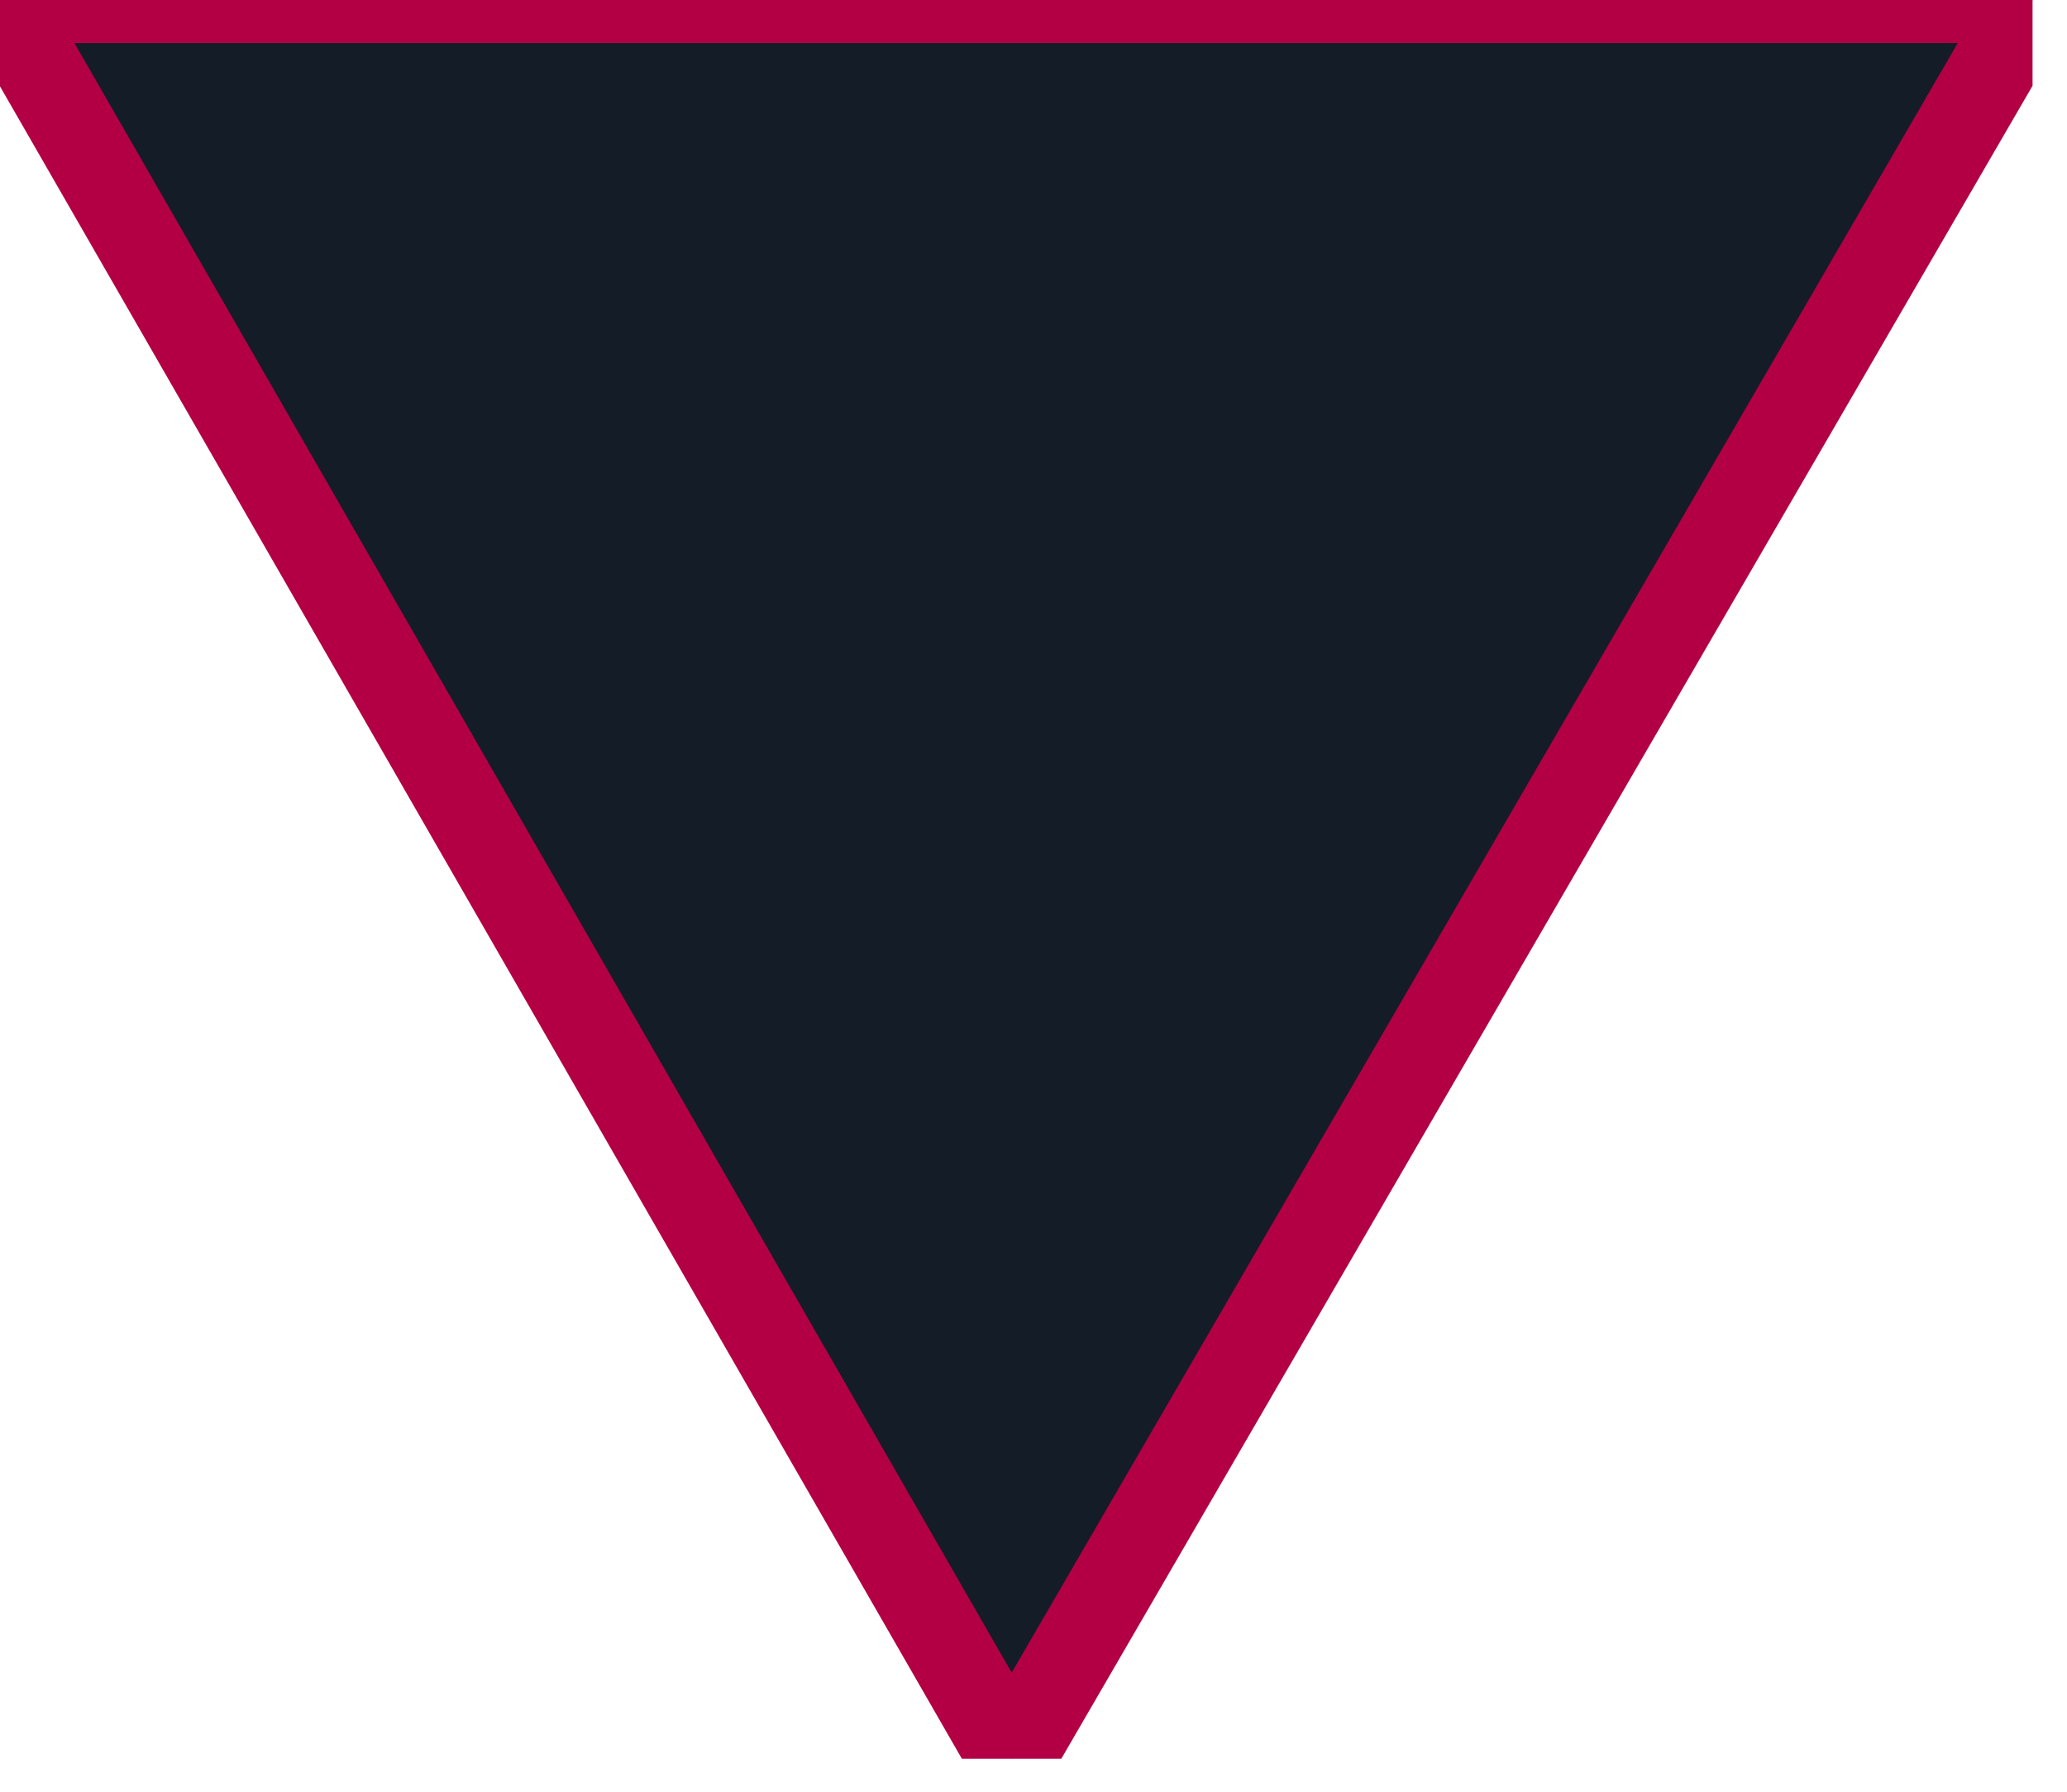
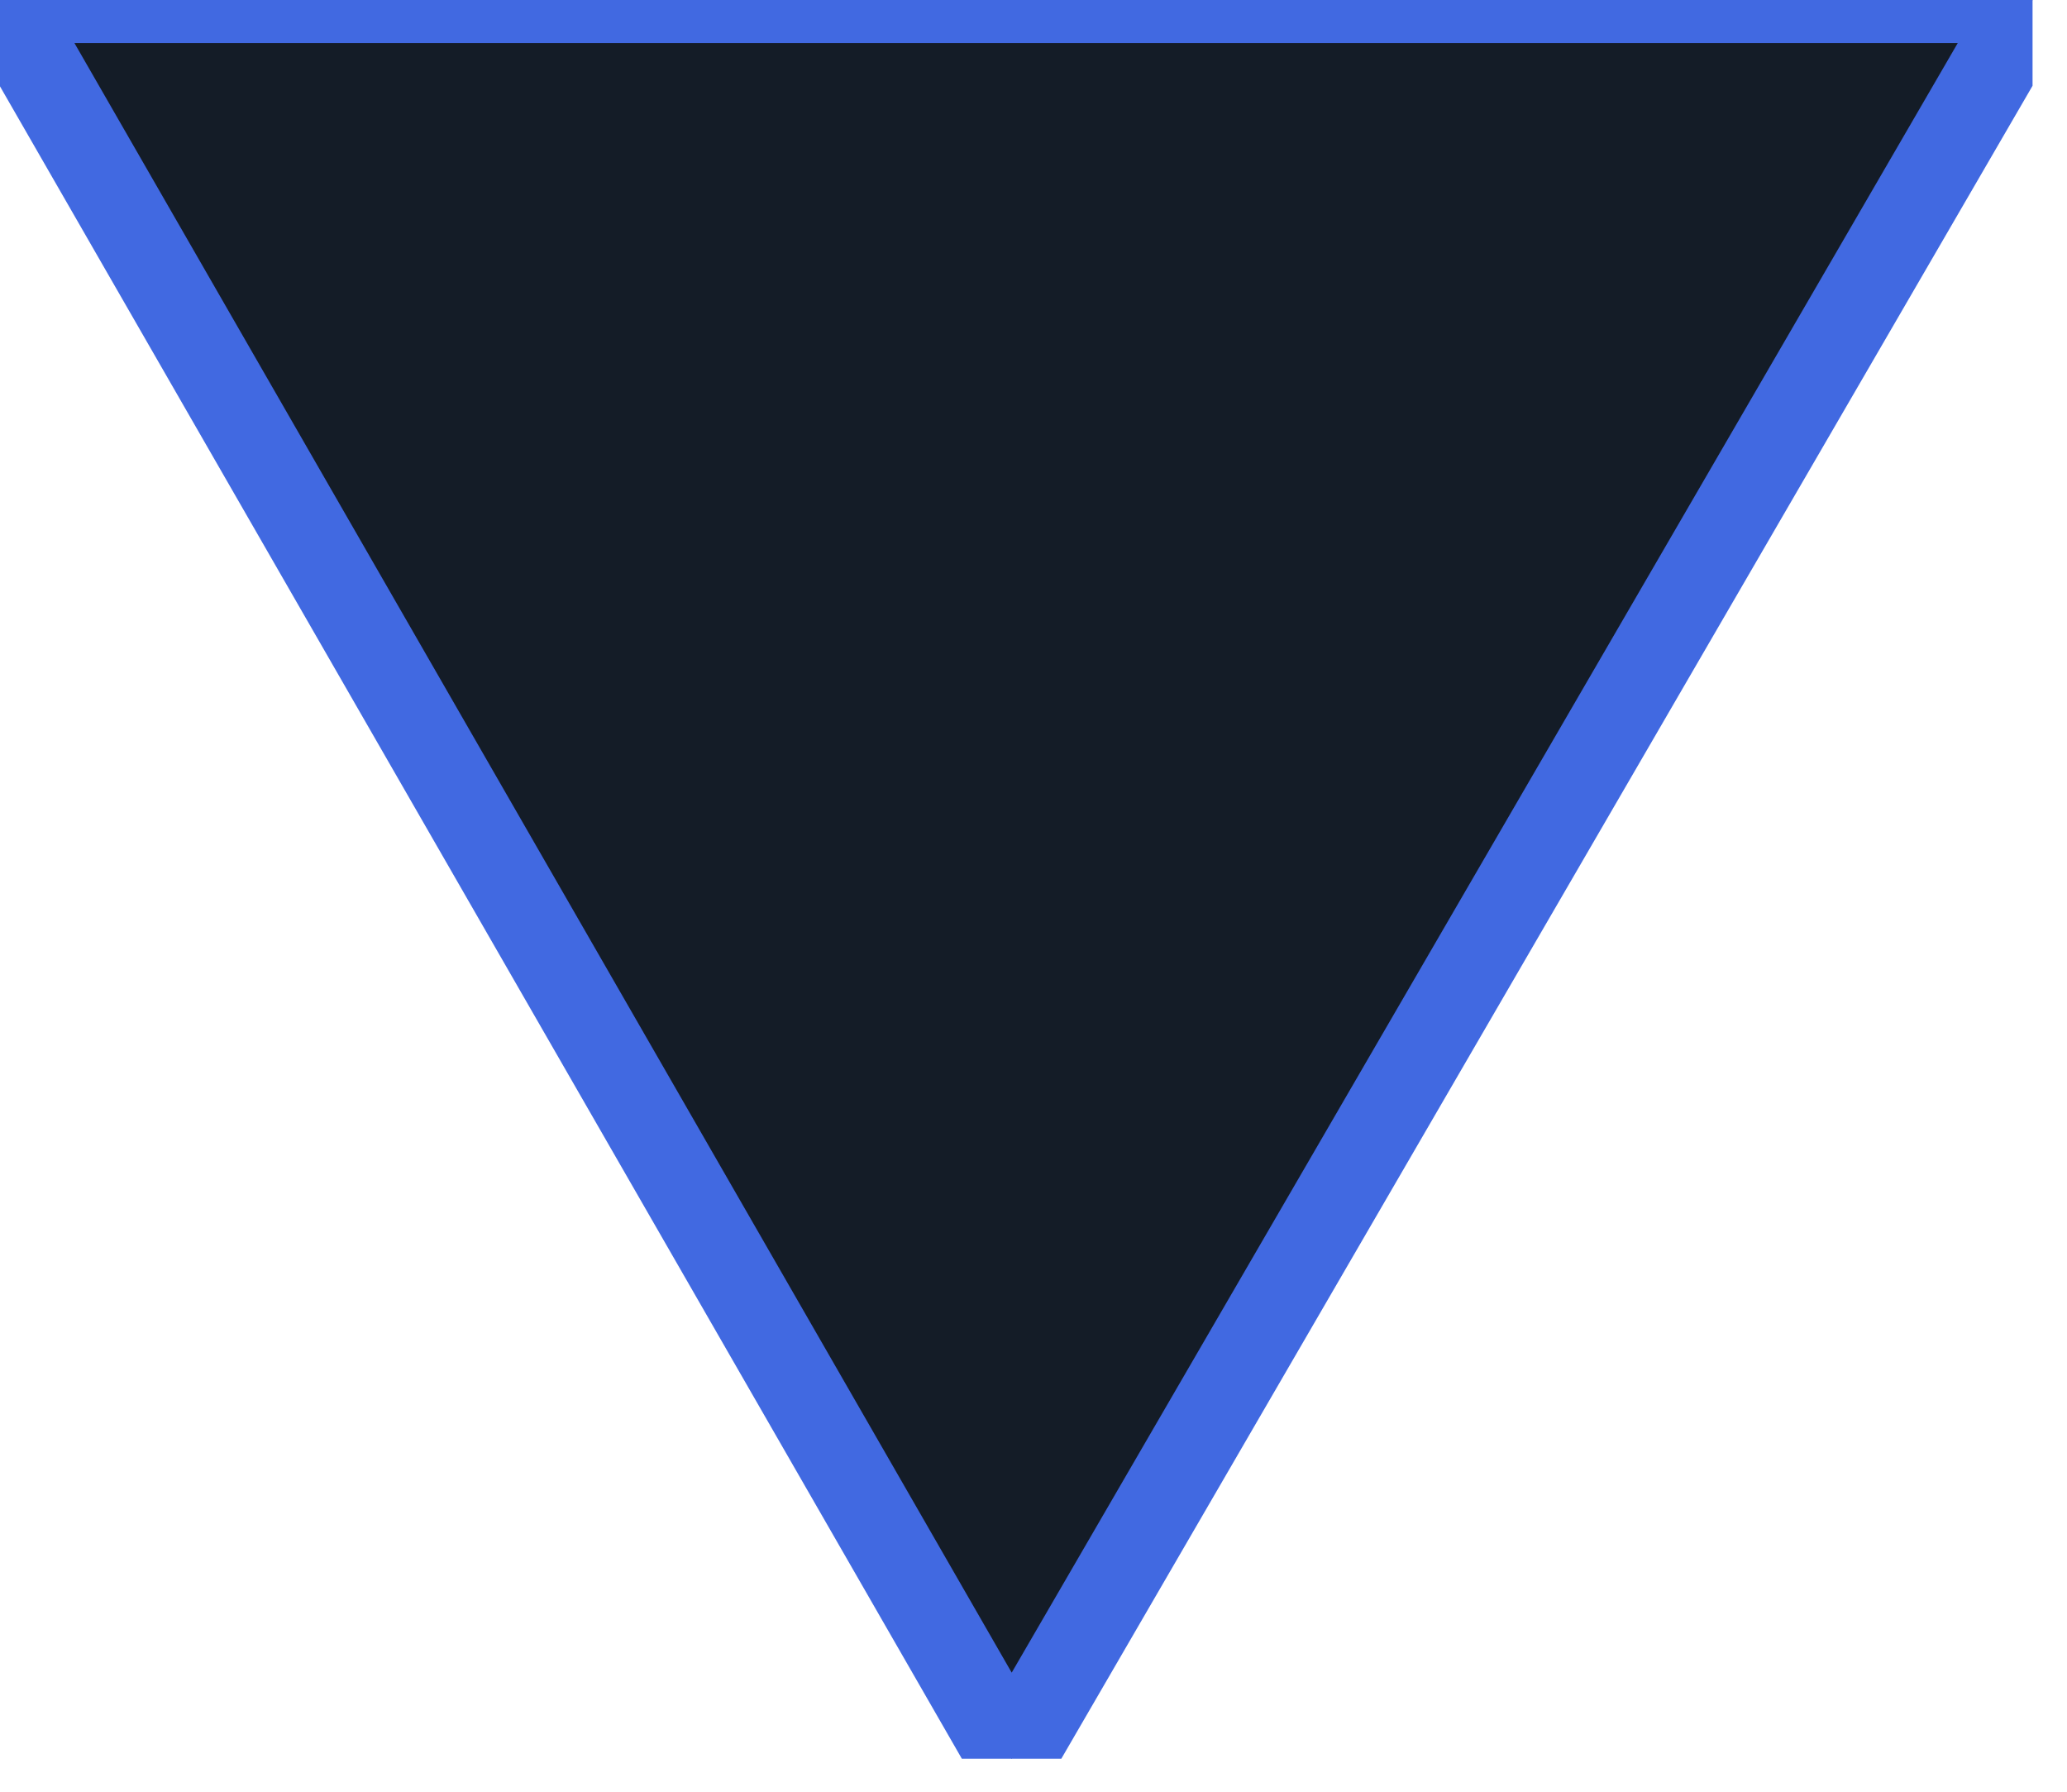
<svg xmlns="http://www.w3.org/2000/svg" aria-label="D4" class="die-icon d4" role="img" viewBox="0 0 30 26">
  <g clip-path="url(#d4-clip0)">
-     <path class="shape" d="M14.681 25.521L29.5 0H0L14.681 25.521Z" fill="#141c27" stroke="#B30044" stroke-width="1.25px" />
+     <path class="shape" d="M14.681 25.521L29.5 0H0L14.681 25.521Z" fill="#141c27" stroke="#4169E1" stroke-width="1.25px" />
  </g>
  <defs>
    <clipPath id="d4-clip0">
      <rect height="25.521" width="29.5" />
    </clipPath>
  </defs>
</svg>
